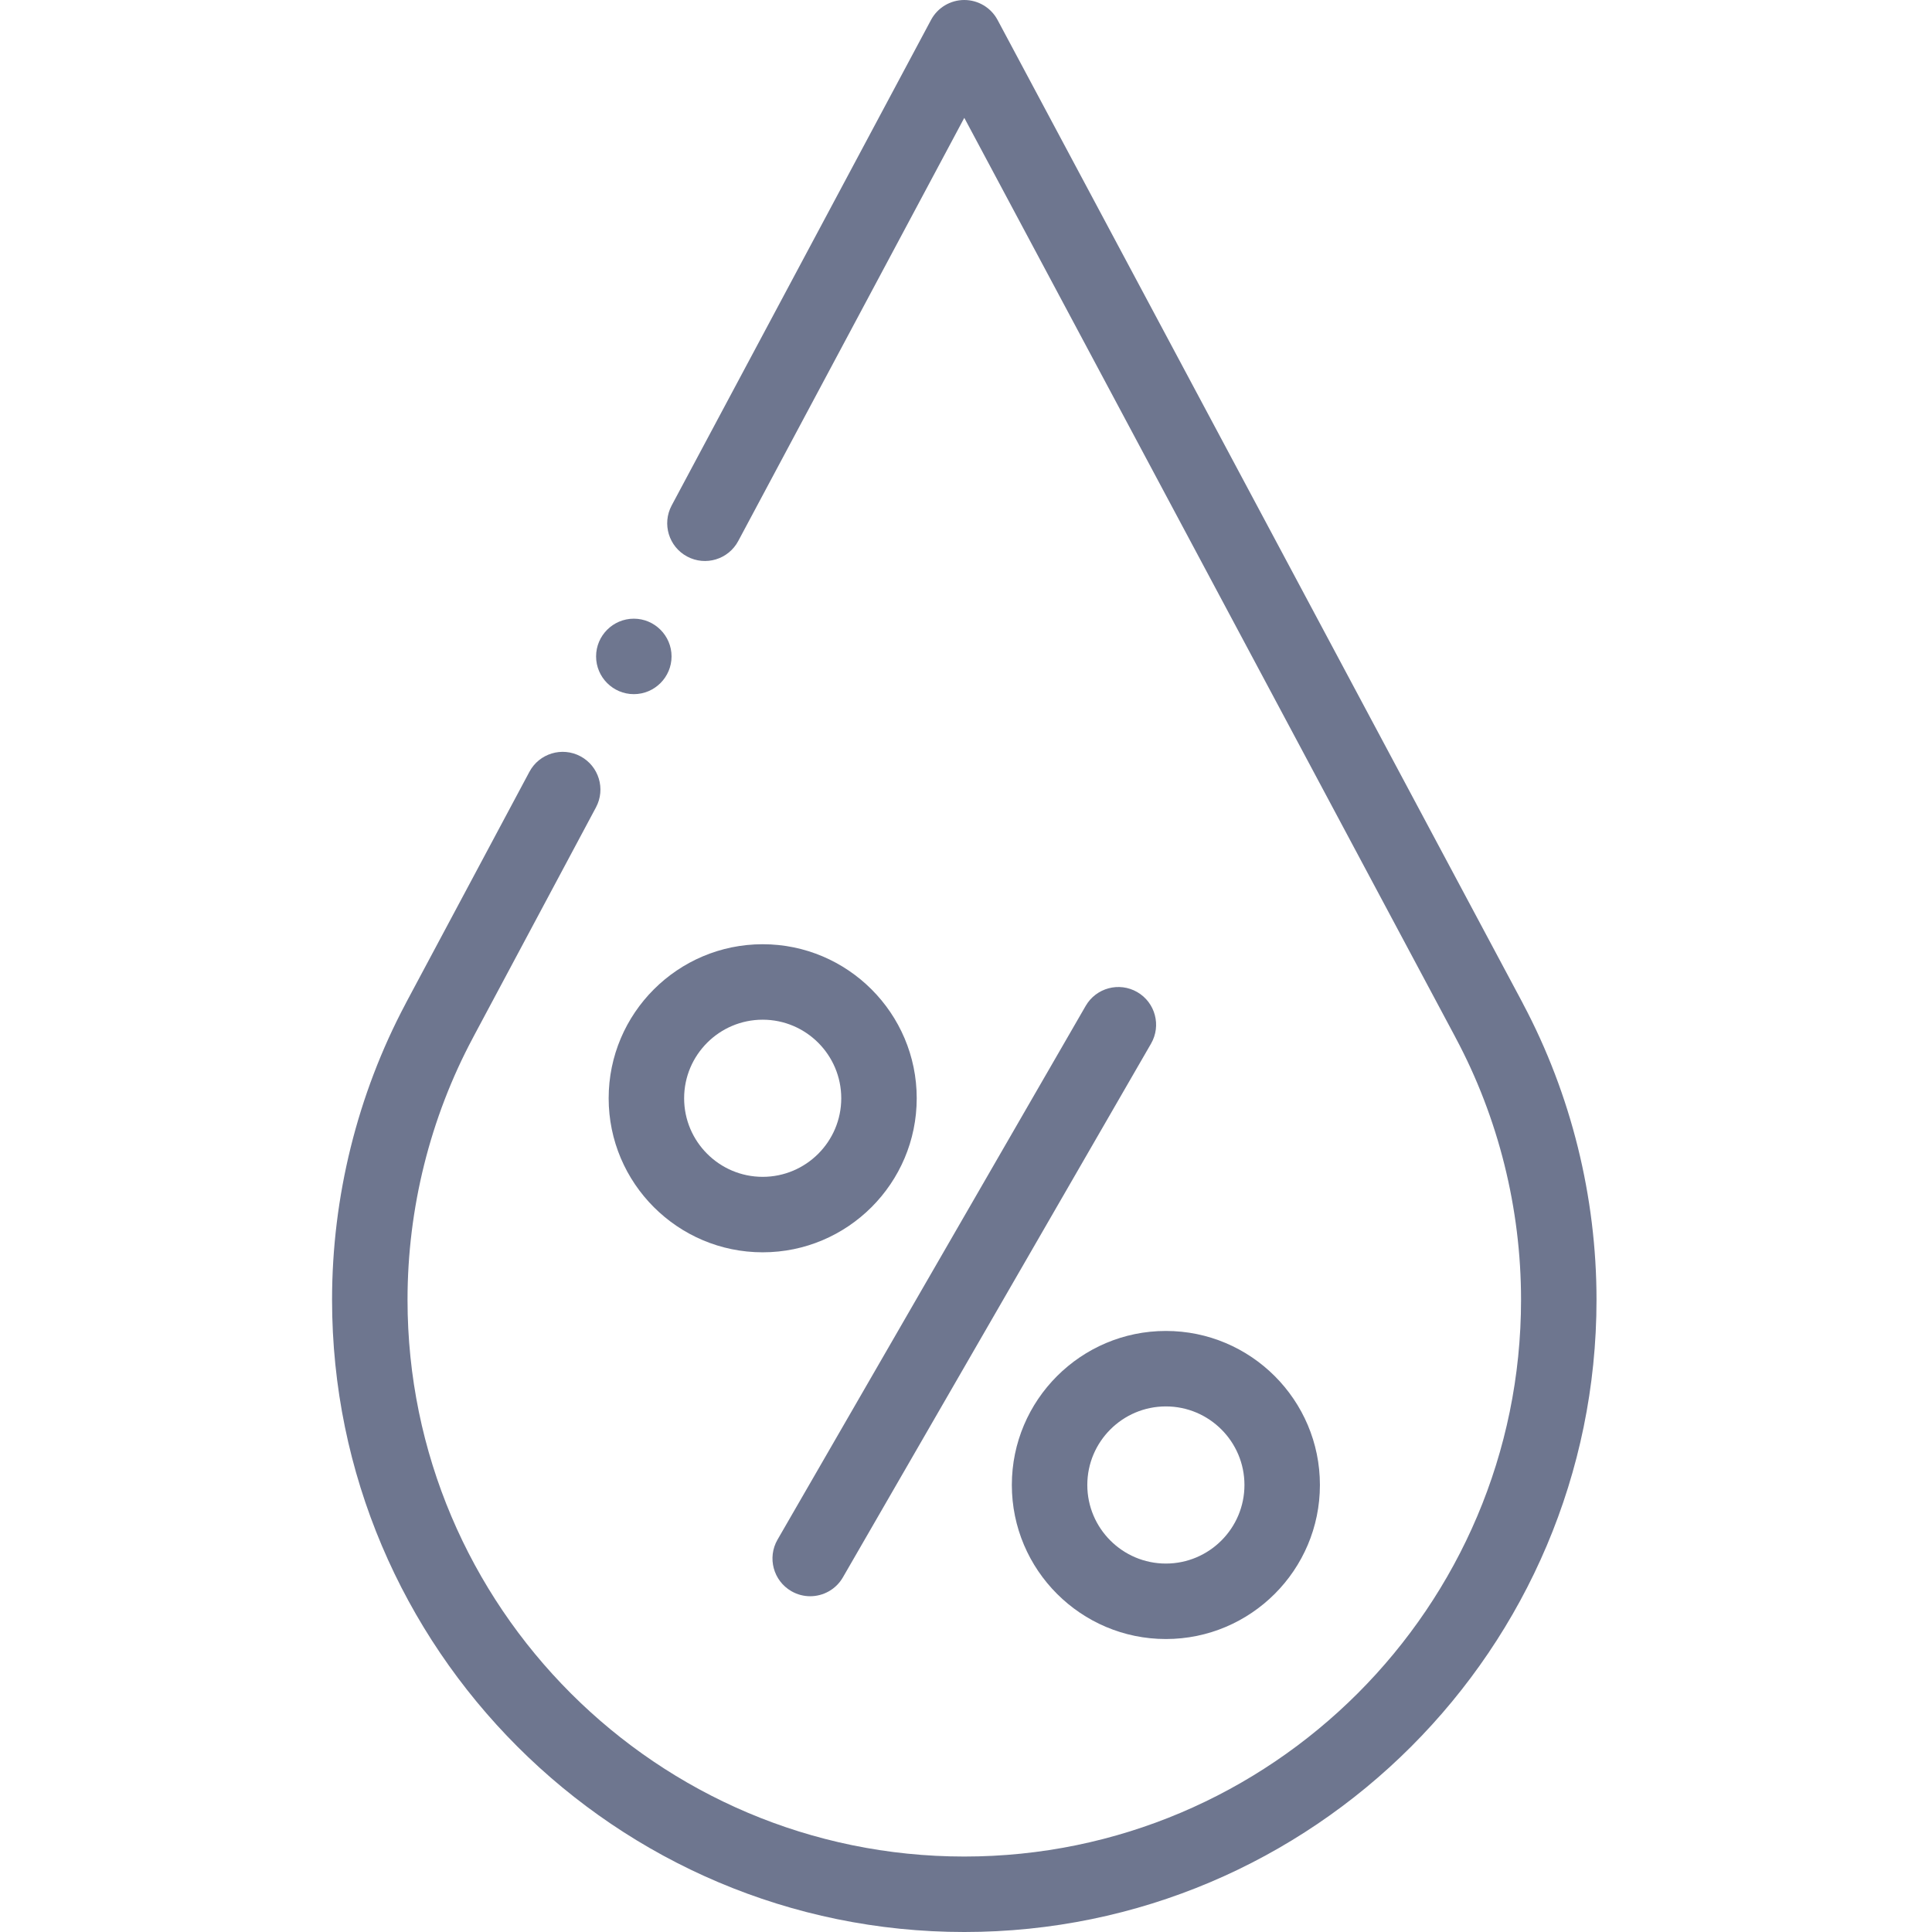
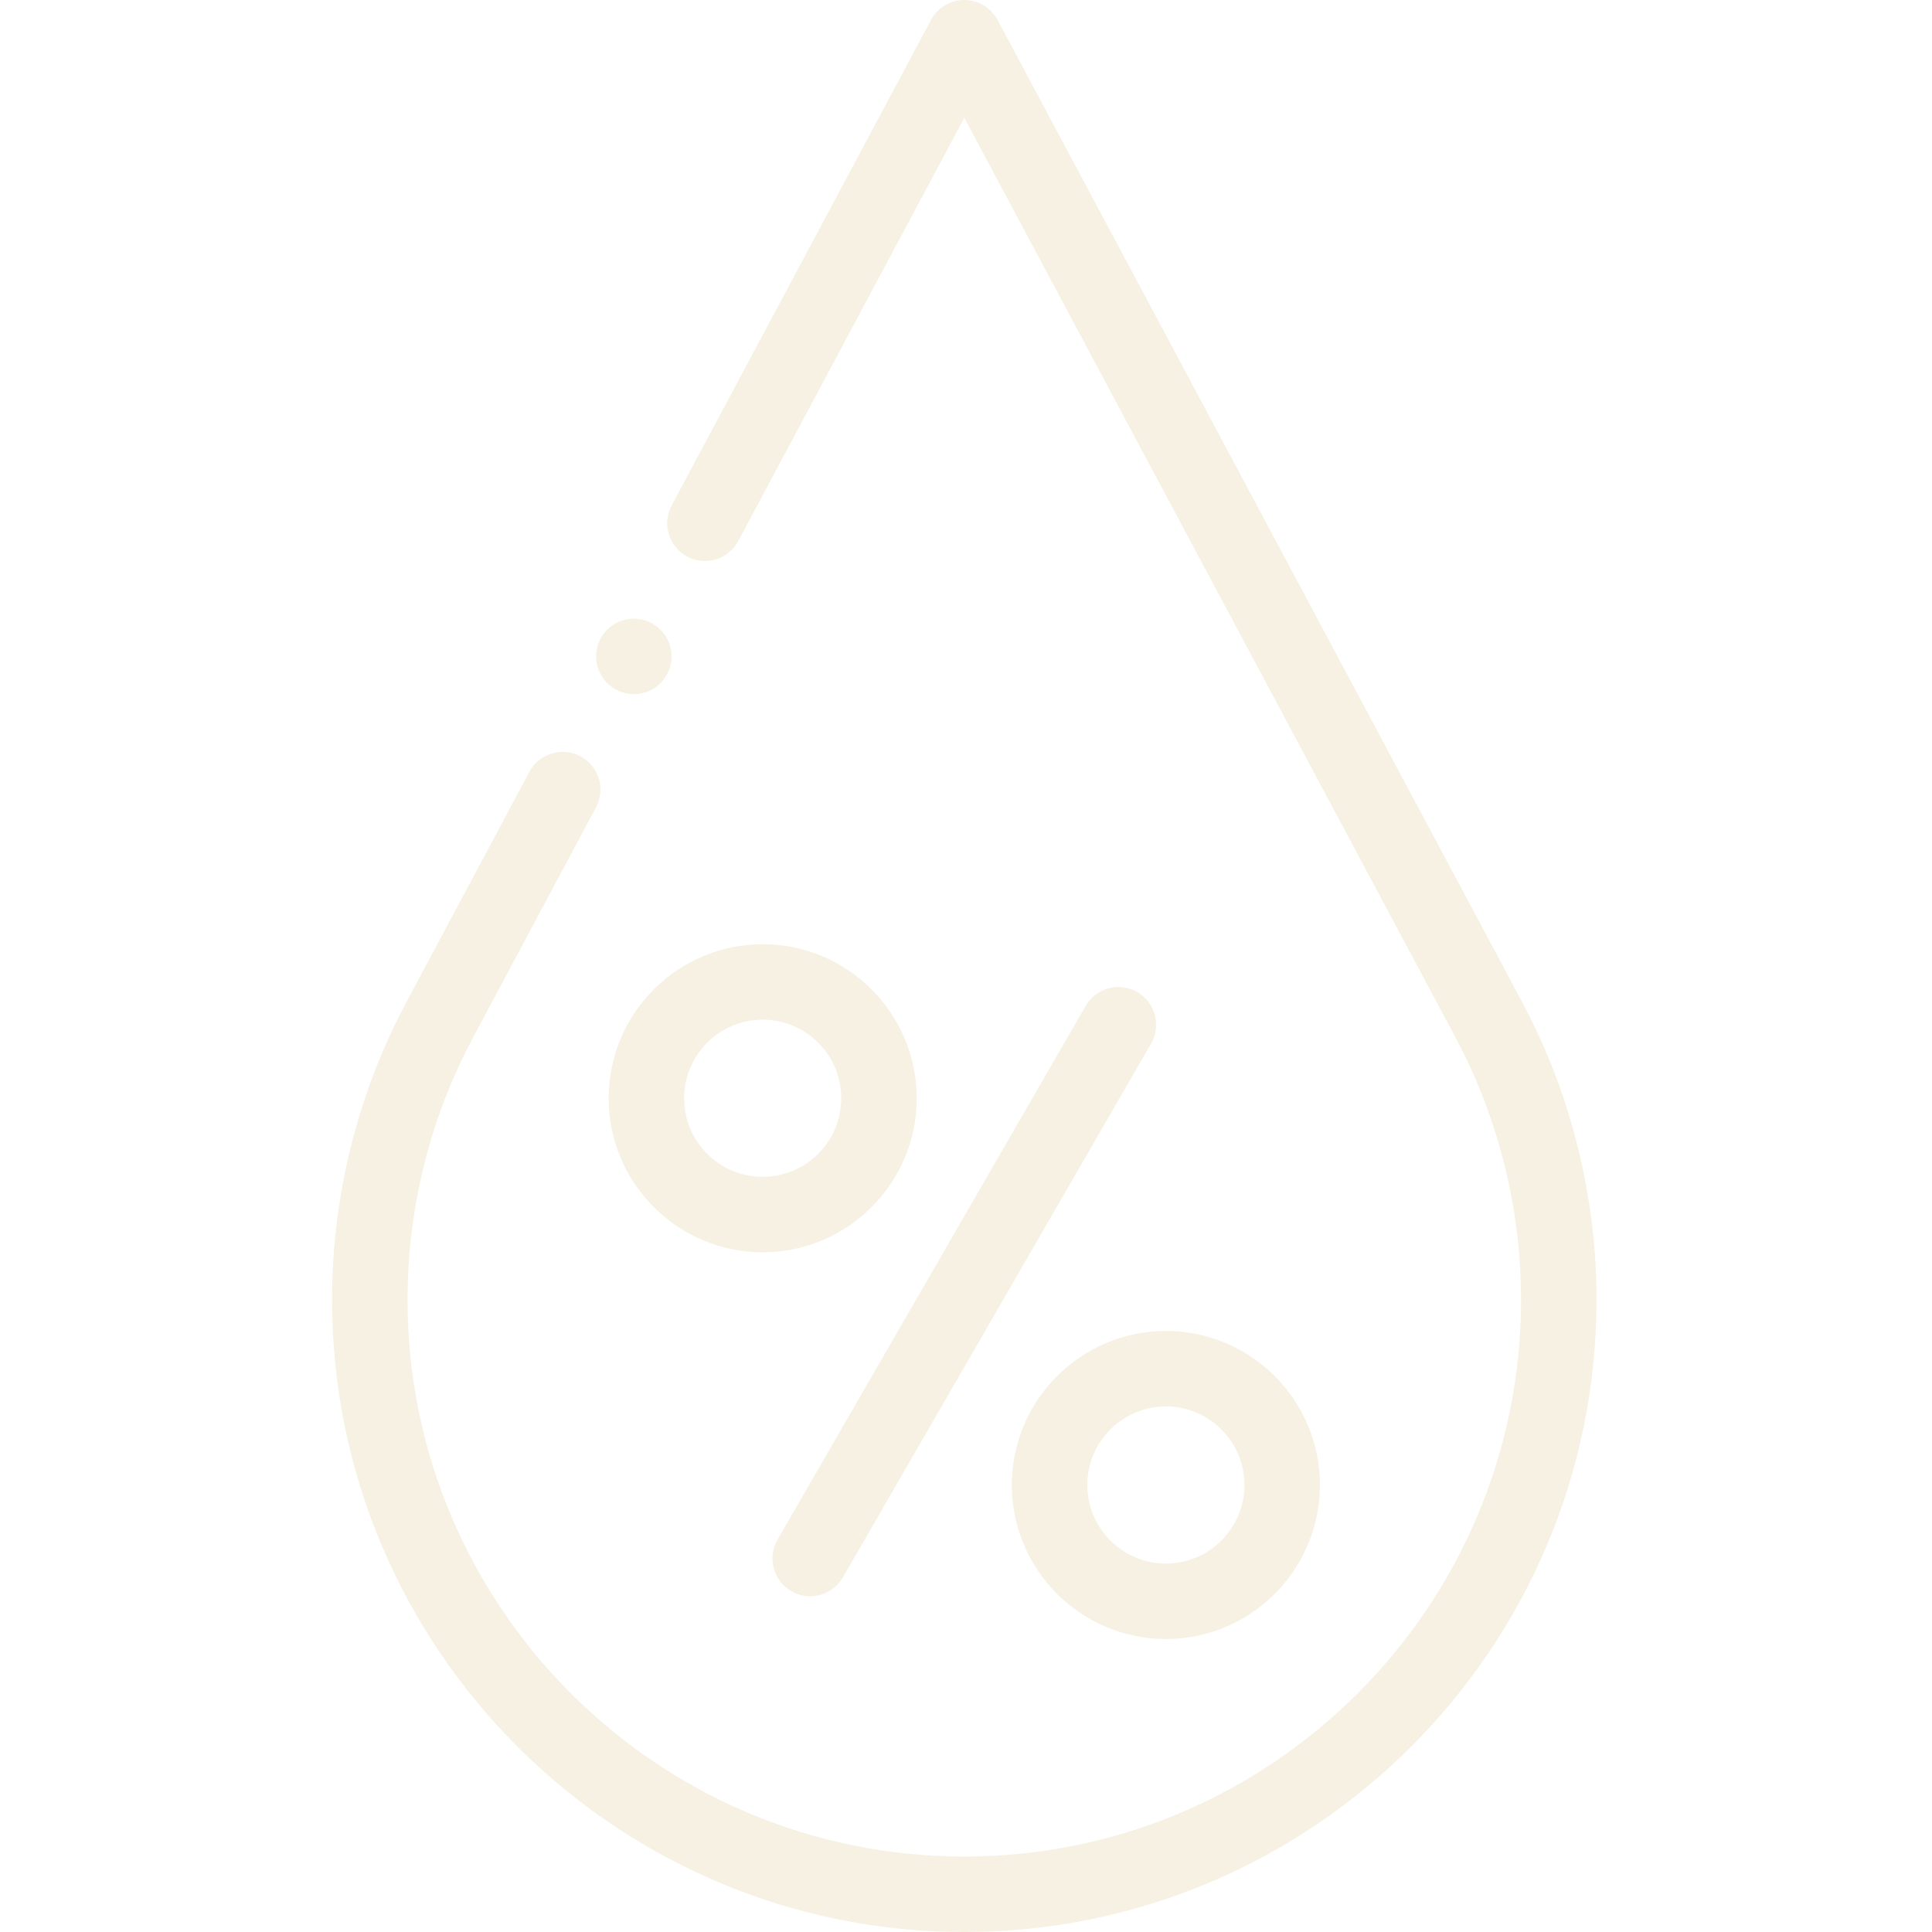
<svg xmlns="http://www.w3.org/2000/svg" height="512pt" viewBox="-88 0 512 512" width="512pt">
  <g fill-rule="evenodd">
-     <path style="fill: #6e768f;" d="m315.625 266.023c-.062-.137-.133-.27-.203-.402l-139.055-260.332c-1.738-3.258-5.133-5.289-8.82-5.289-3.691 0-7.082 2.031-8.82 5.289l-68.73 128.668c-2.602 4.871-.762 10.934 4.109 13.531 4.875 2.605 10.93.766 13.531-4.105l59.91-112.156 130.027 243.43c.066.129.129.258.199.387 11.332 21.215 17.32 45.215 17.32 69.41 0 81.359-66.191 147.547-147.547 147.547-81.359 0-147.547-66.188-147.547-147.547 0-24.195 5.988-48.199 17.32-69.41.074-.133.141-.27.207-.402l32.414-60.684c2.602-4.871.762-10.93-4.109-13.531-4.871-2.602-10.93-.762-13.531 4.109l-32.629 61.086c-.074.137-.148.277-.211.418-12.734 23.996-19.461 51.102-19.461 78.414 0 92.387 75.16 167.547 167.547 167.547s167.547-75.16 167.547-167.547c0-27.32-6.73-54.43-19.469-78.43zm0 0" />
-     <path style="fill: #6e768f;" d="m213.379 262.91c-4.785-2.762-10.898-1.121-13.66 3.66l-81.664 141.445c-2.762 4.785-1.121 10.898 3.66 13.66 1.574.91 3.293 1.344 4.992 1.344 3.453 0 6.816-1.793 8.668-5.004l81.664-141.445c2.762-4.781 1.121-10.898-3.66-13.66zm0 0" />
-     <path style="fill: #6e768f;" d="m114.121 250.23c-22.508 0-40.82 18.312-40.82 40.82 0 22.512 18.312 40.824 40.82 40.824 22.508 0 40.82-18.312 40.82-40.824 0-22.508-18.312-40.82-40.82-40.82zm0 61.645c-11.48 0-20.82-9.34-20.82-20.82 0-11.484 9.34-20.824 20.82-20.824 11.48 0 20.82 9.34 20.82 20.824 0 11.48-9.34 20.82-20.82 20.82zm0 0" />
-     <path style="fill: #6e768f;" d="m180.148 393.535c0 22.512 18.316 40.824 40.824 40.824 22.508 0 40.82-18.312 40.82-40.824 0-22.508-18.312-40.82-40.82-40.82-22.508 0-40.824 18.312-40.824 40.82zm40.824-20.82c11.48 0 20.82 9.34 20.82 20.82 0 11.484-9.34 20.824-20.82 20.824-11.48 0-20.824-9.34-20.824-20.824 0-11.48 9.34-20.82 20.824-20.82zm0 0" />
-     <path style="fill: #6e768f;" d="m79.969 183.957c5.508 0 10-4.492 10-10 0-5.508-4.492-10-10-10s-10 4.492-10 10c0 5.508 4.492 10 10 10zm0 0" />
+     <path style="fill: #f7f1e3;" d="m315.625 266.023c-.062-.137-.133-.27-.203-.402l-139.055-260.332c-1.738-3.258-5.133-5.289-8.82-5.289-3.691 0-7.082 2.031-8.82 5.289l-68.73 128.668c-2.602 4.871-.762 10.934 4.109 13.531 4.875 2.605 10.93.766 13.531-4.105l59.91-112.156 130.027 243.43c.066.129.129.258.199.387 11.332 21.215 17.32 45.215 17.32 69.41 0 81.359-66.191 147.547-147.547 147.547-81.359 0-147.547-66.188-147.547-147.547 0-24.195 5.988-48.199 17.32-69.41.074-.133.141-.27.207-.402l32.414-60.684c2.602-4.871.762-10.93-4.109-13.531-4.871-2.602-10.93-.762-13.531 4.109l-32.629 61.086c-.074.137-.148.277-.211.418-12.734 23.996-19.461 51.102-19.461 78.414 0 92.387 75.16 167.547 167.547 167.547s167.547-75.16 167.547-167.547c0-27.32-6.73-54.43-19.469-78.43zm0 0" />
+     <path style="fill: #f7f1e3;" d="m213.379 262.91c-4.785-2.762-10.898-1.121-13.66 3.66l-81.664 141.445c-2.762 4.785-1.121 10.898 3.66 13.66 1.574.91 3.293 1.344 4.992 1.344 3.453 0 6.816-1.793 8.668-5.004l81.664-141.445c2.762-4.781 1.121-10.898-3.66-13.66zm0 0" />
+     <path style="fill: #f7f1e3;" d="m114.121 250.23c-22.508 0-40.82 18.312-40.82 40.82 0 22.512 18.312 40.824 40.82 40.824 22.508 0 40.82-18.312 40.82-40.824 0-22.508-18.312-40.82-40.82-40.82zm0 61.645c-11.48 0-20.82-9.34-20.82-20.82 0-11.484 9.34-20.824 20.82-20.824 11.48 0 20.82 9.34 20.82 20.824 0 11.48-9.34 20.82-20.82 20.82zm0 0" />
+     <path style="fill: #f7f1e3;" d="m180.148 393.535c0 22.512 18.316 40.824 40.824 40.824 22.508 0 40.82-18.312 40.82-40.824 0-22.508-18.312-40.82-40.82-40.82-22.508 0-40.824 18.312-40.824 40.82zm40.824-20.82c11.48 0 20.82 9.34 20.82 20.82 0 11.484-9.34 20.824-20.82 20.824-11.48 0-20.824-9.34-20.824-20.824 0-11.48 9.34-20.82 20.824-20.82zm0 0" />
+     <path style="fill: #f7f1e3;" d="m79.969 183.957c5.508 0 10-4.492 10-10 0-5.508-4.492-10-10-10s-10 4.492-10 10c0 5.508 4.492 10 10 10zm0 0" />
  </g>
</svg>
